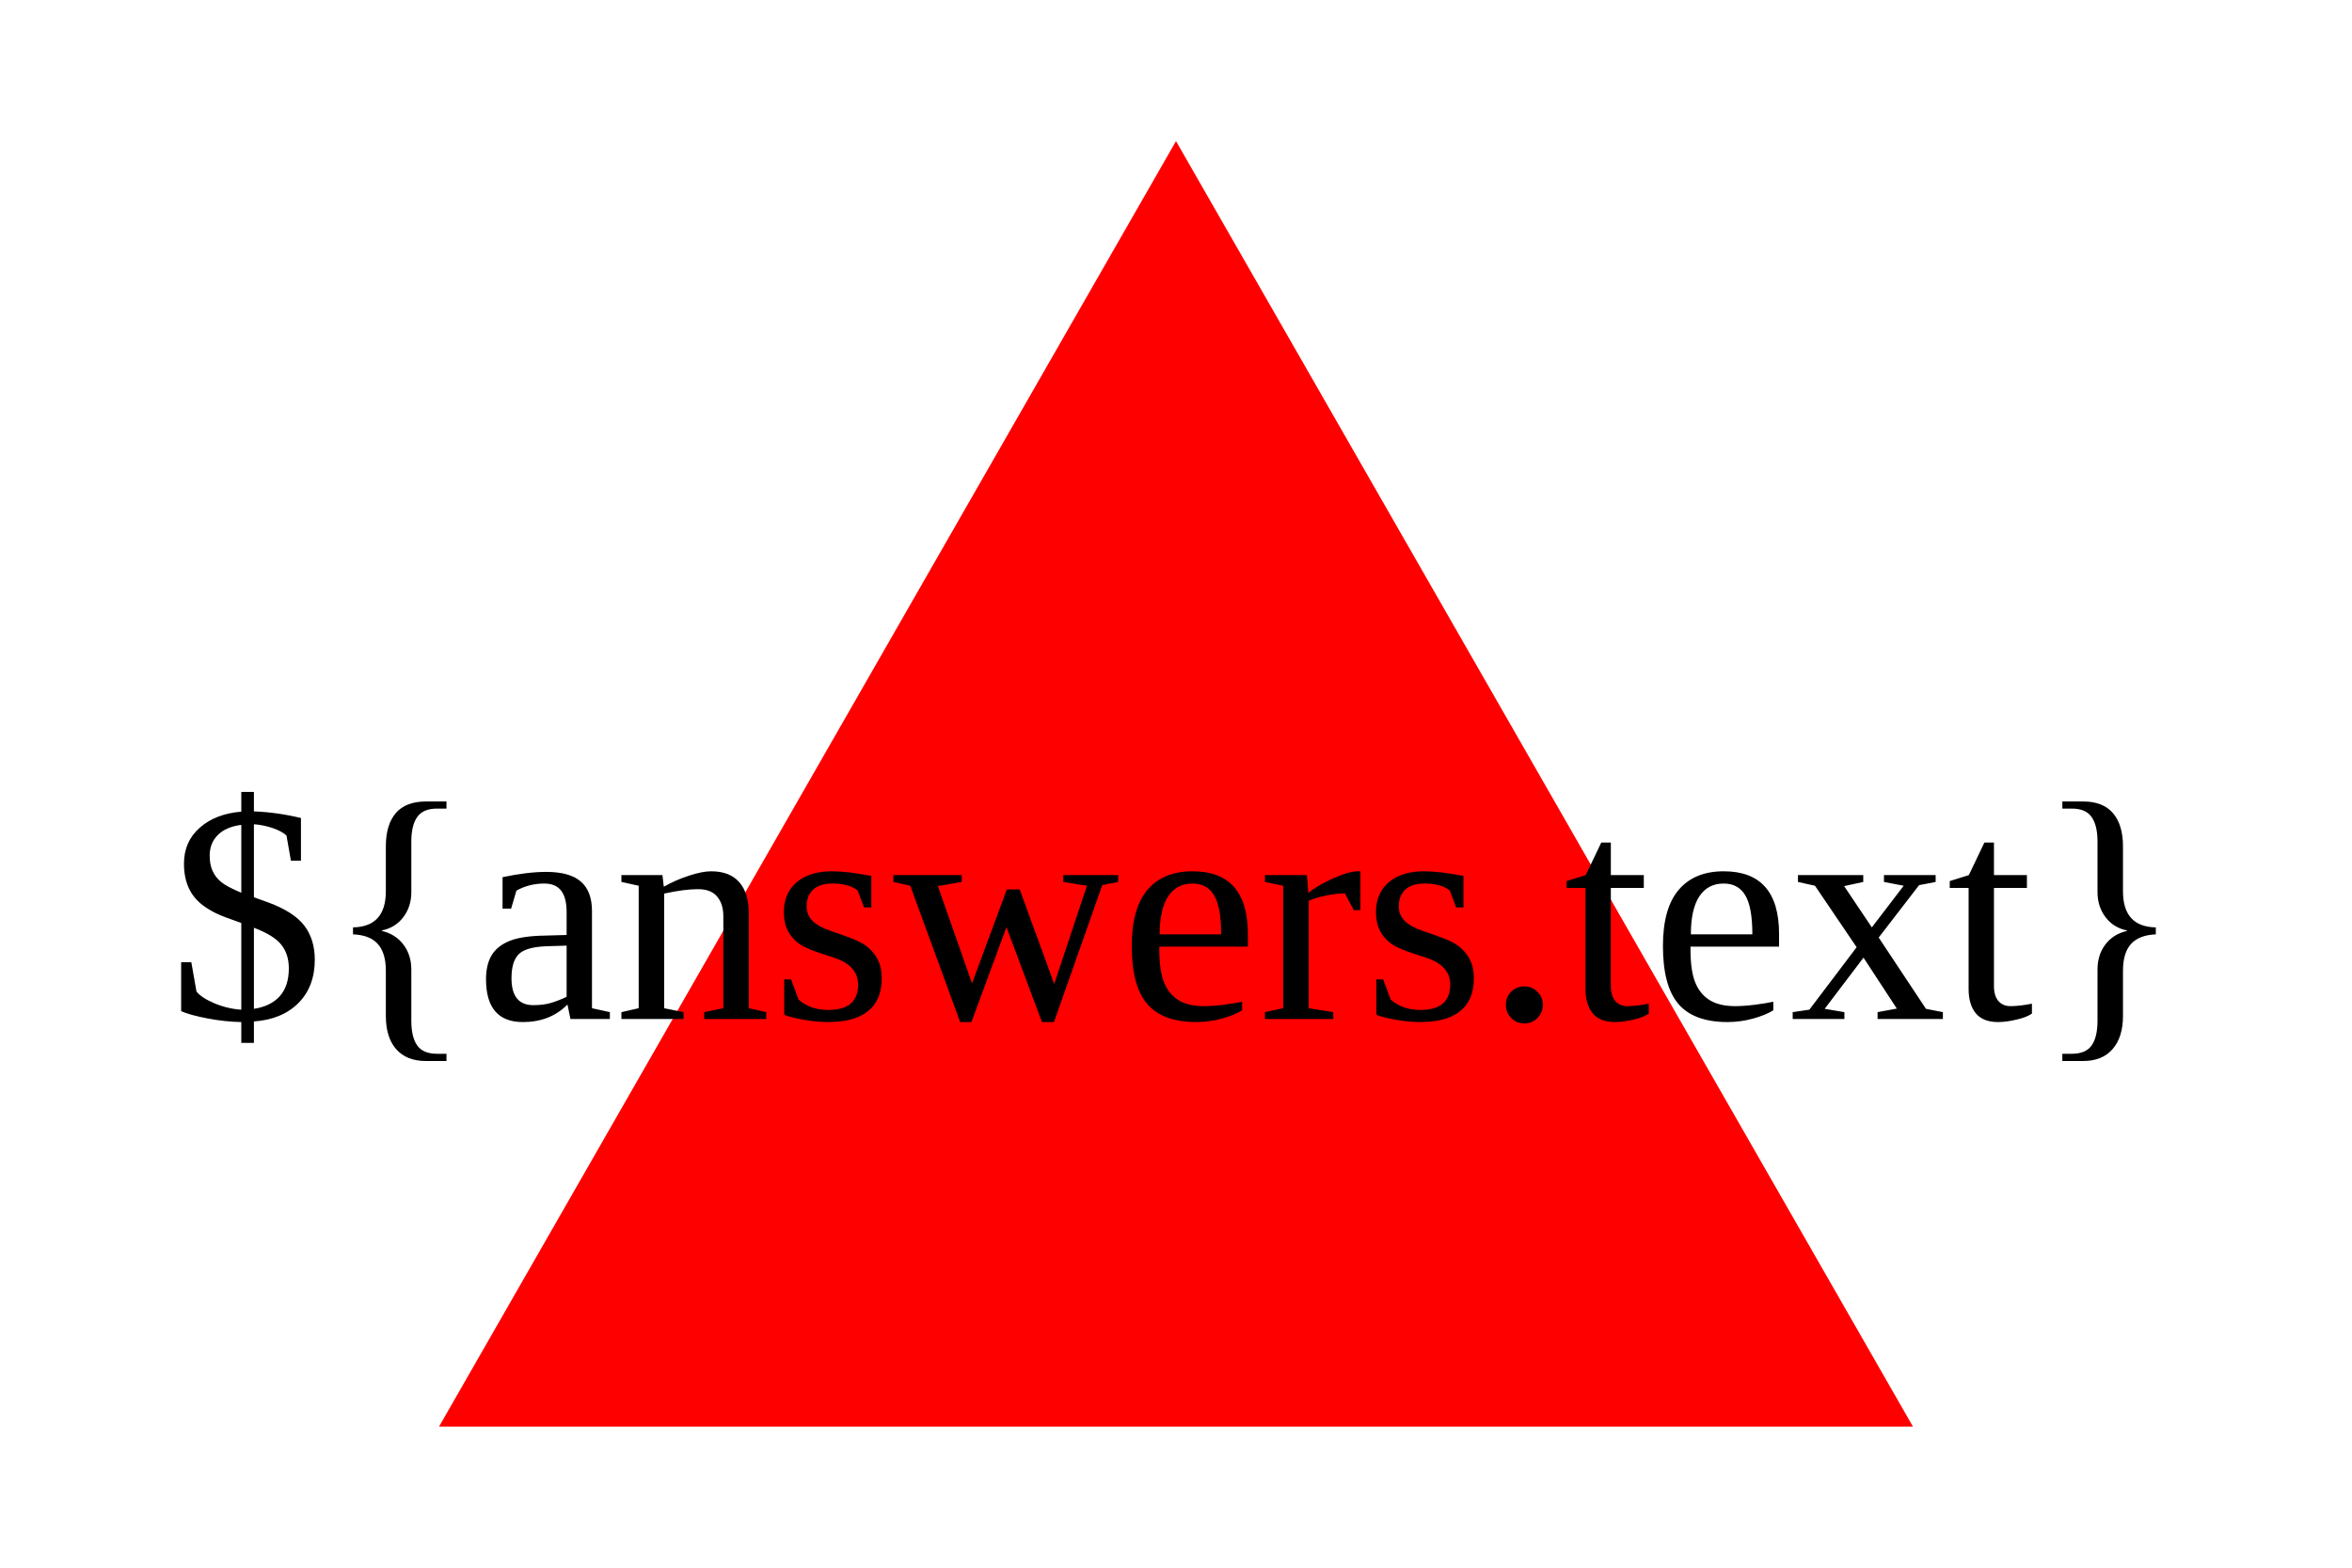
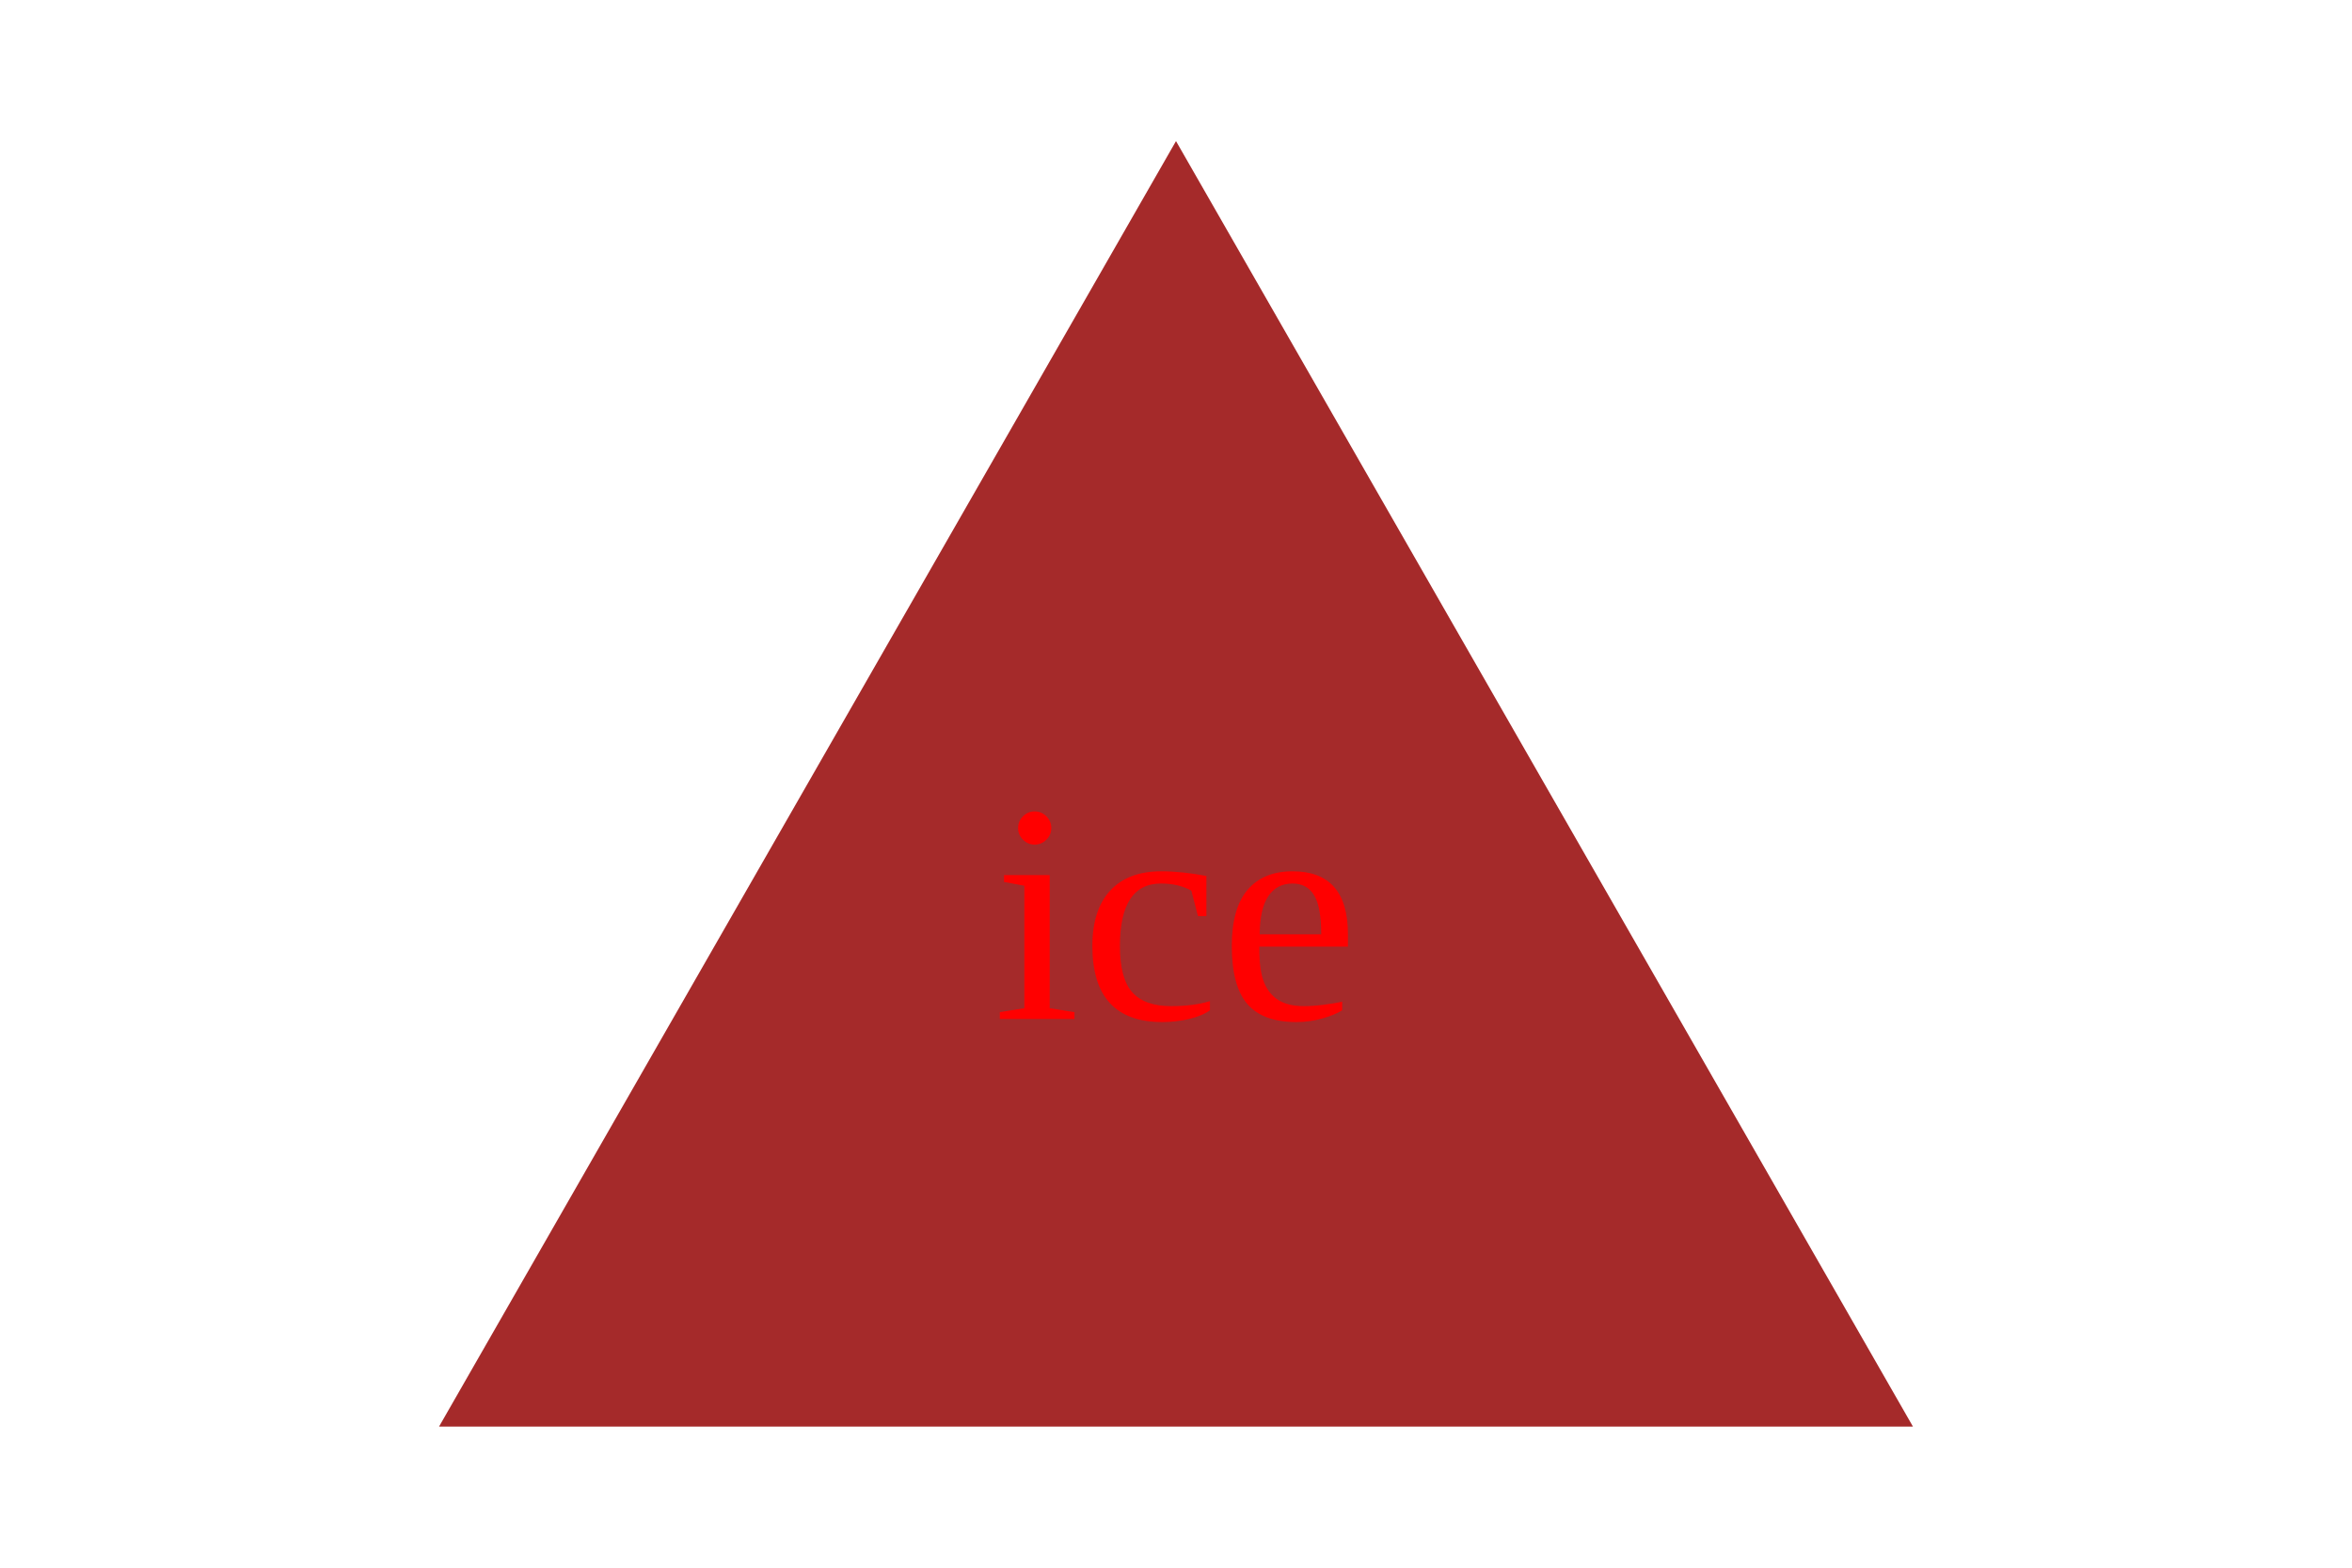
<svg xmlns="http://www.w3.org/2000/svg" version="1.1" width="300" height="200">
-   <g>${answers.shape}<polygon points="150, 18 244, 182 56, 182" fill="red" />
-     <text x="150" y="130" text-anchor="middle" font-size="40" fill="${answers.textColor}">${answers.text}</text>
+   <g>Triangle<polygon points="150, 18 244, 182 56, 182" fill="brown" />
+     <text x="150" y="130" text-anchor="middle" font-size="40" fill="red">ice</text>
  </g>
</svg>
